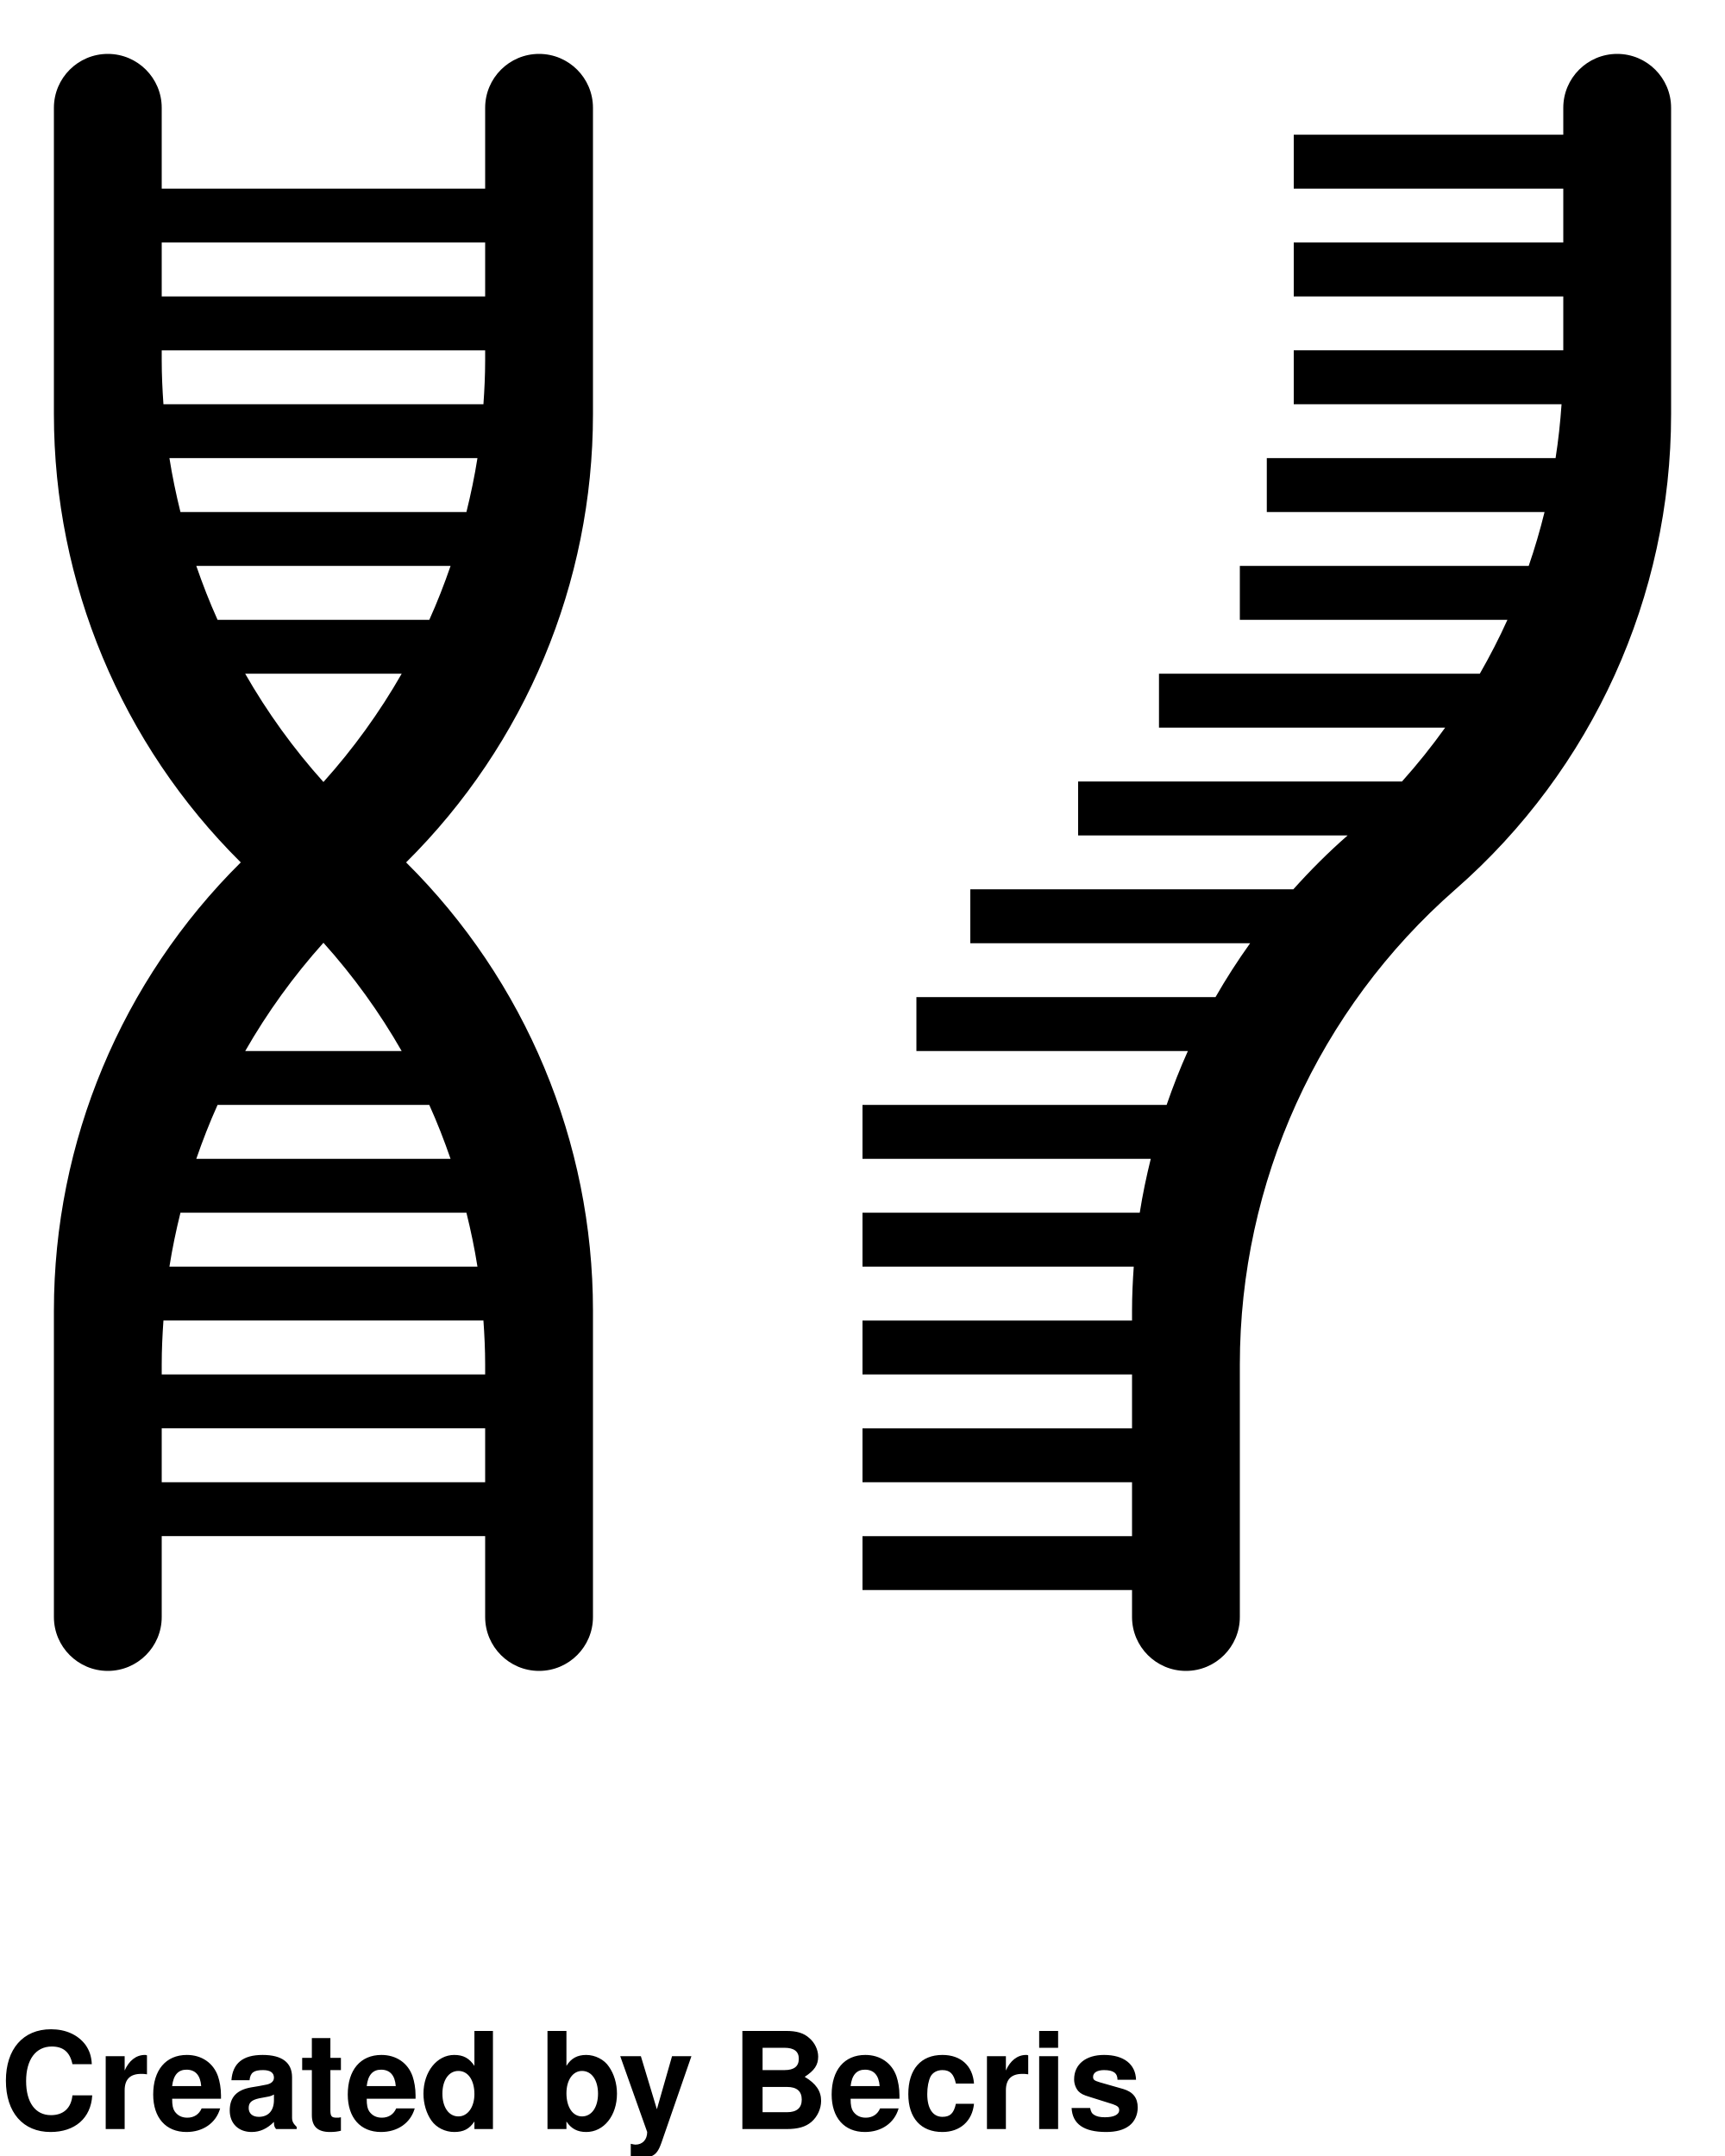
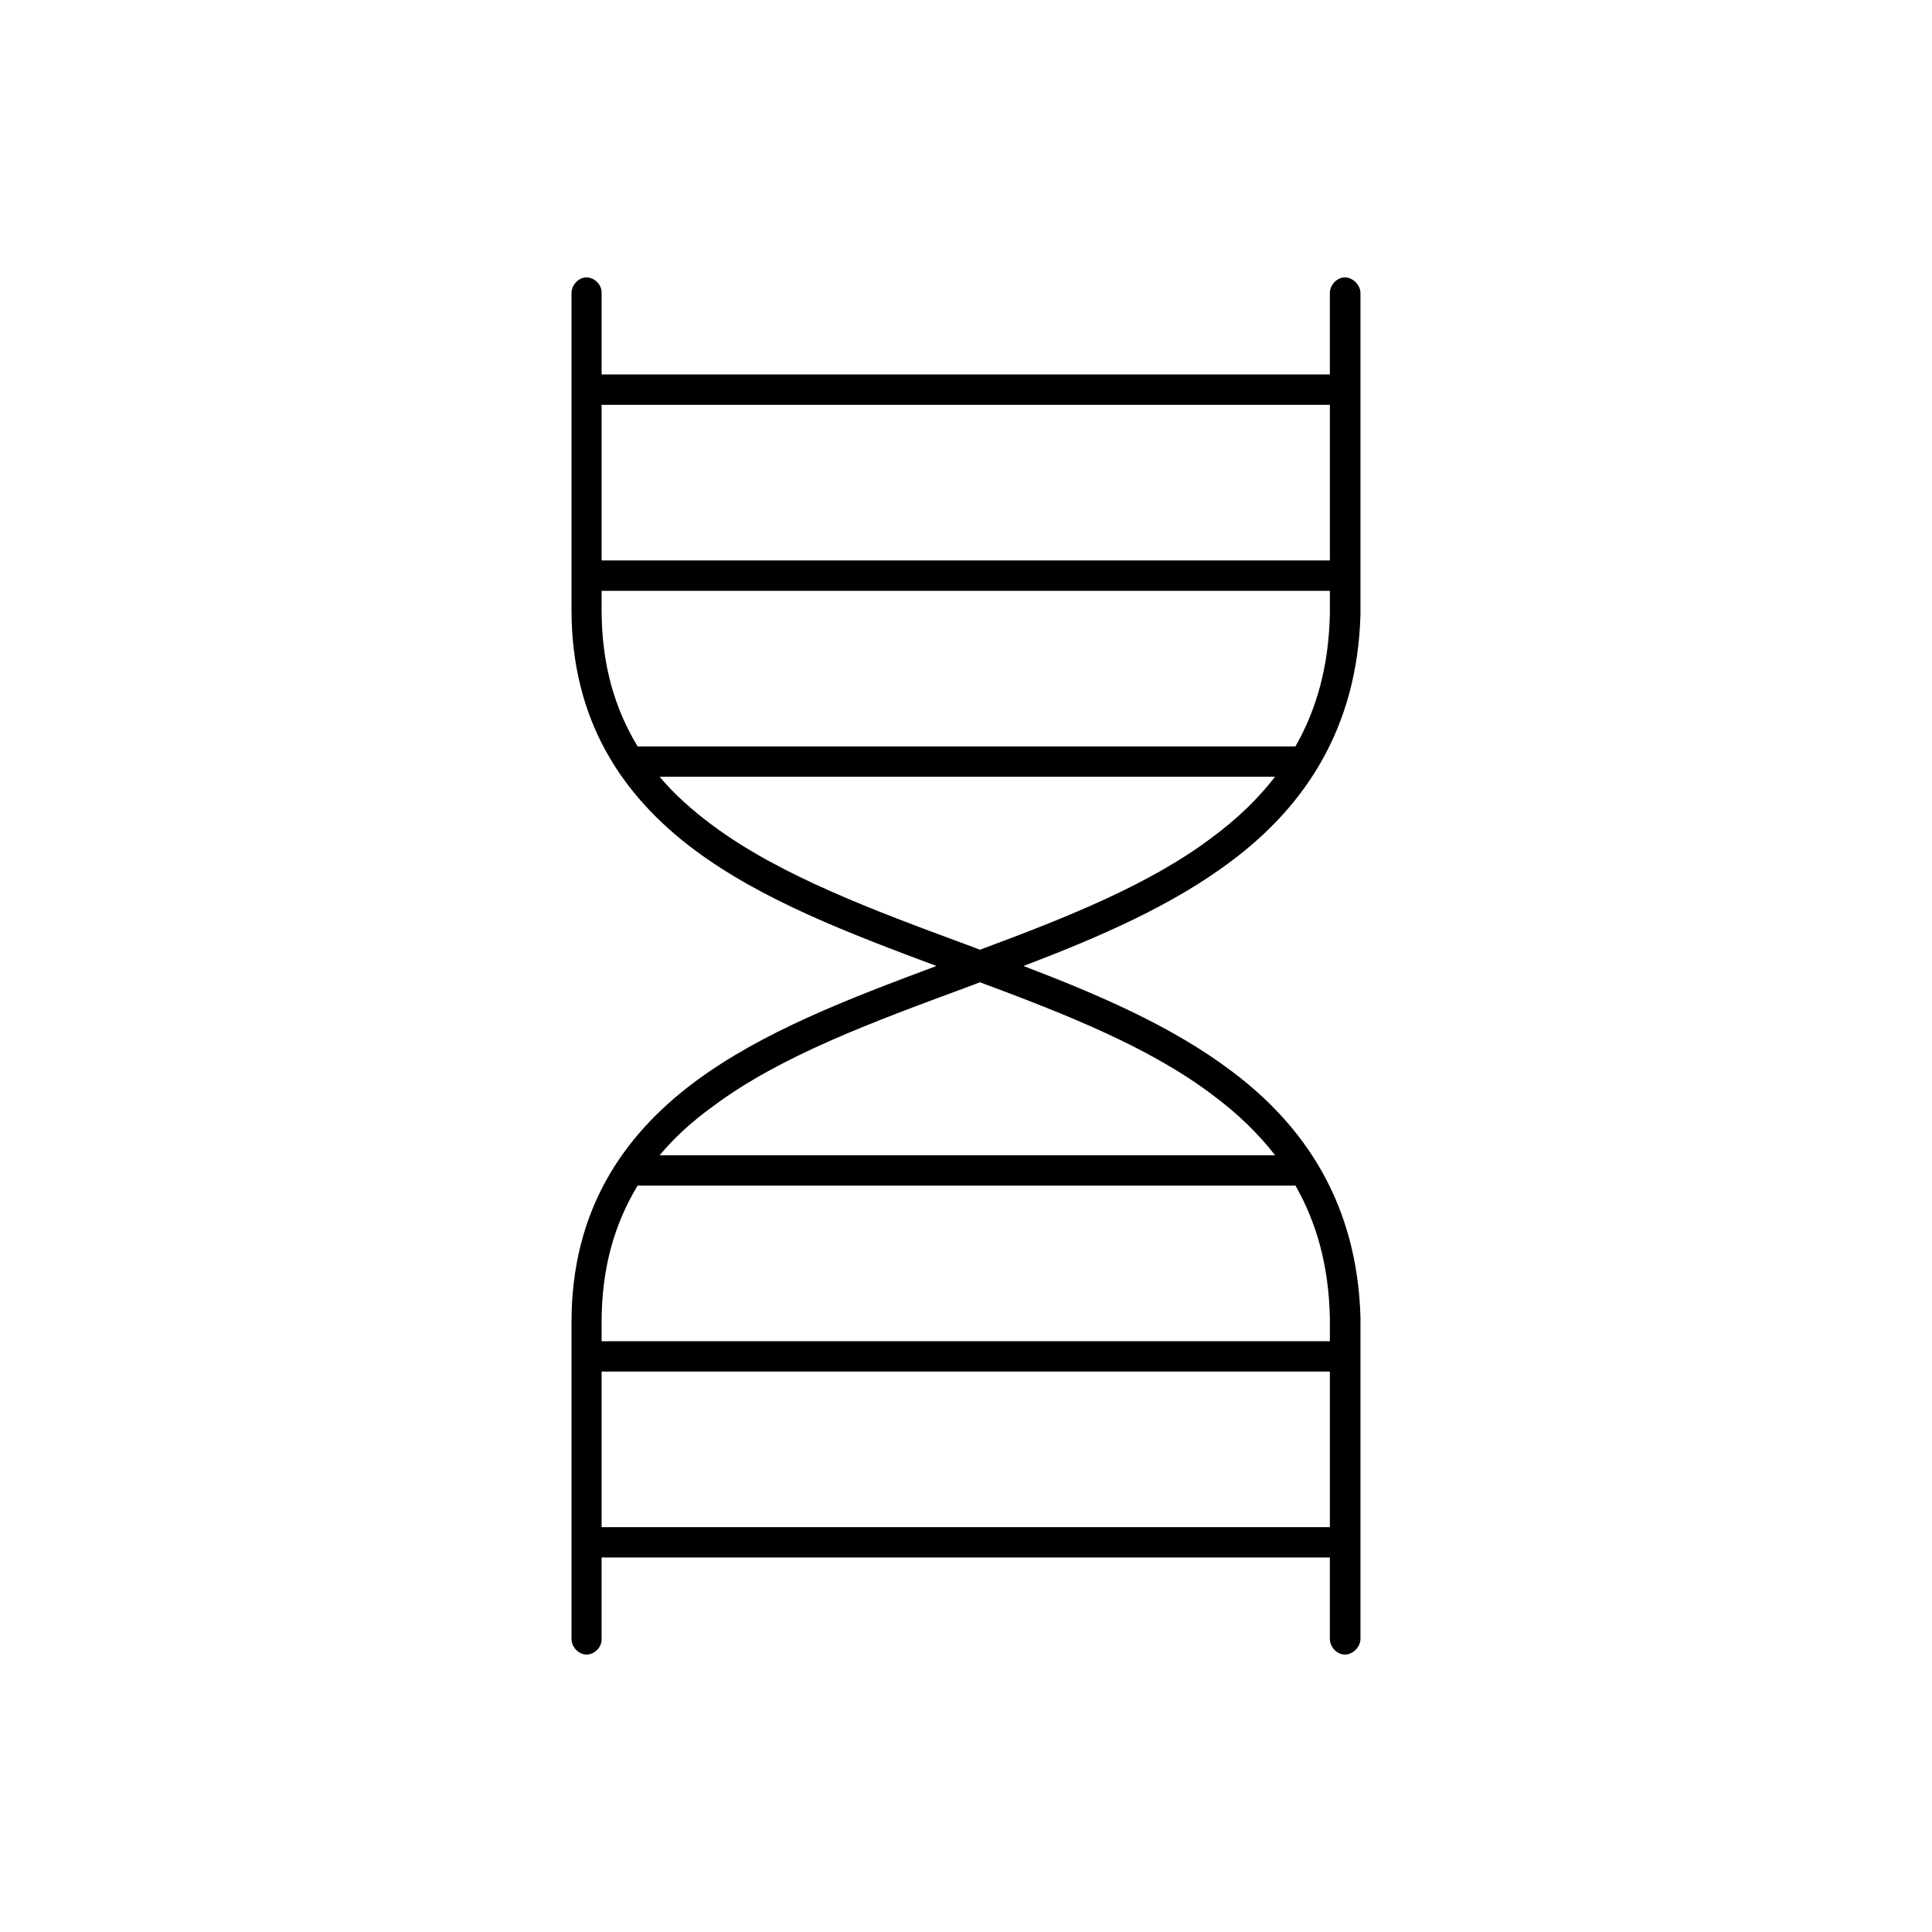
- <svg xmlns="http://www.w3.org/2000/svg" version="1.1" x="0px" y="0px" viewBox="0 0 64 80" style="enable-background:new 0 0 64 64;" xml:space="preserve">
-   <path d="M60,2c-1.104,0-2,0.896-2,2v0.999H48v2h10v2H48v2h10v2H48v2h9.936c-0.047,0.672-0.118,1.339-0.222,2H47v2h10.305  c-0.167,0.676-0.362,1.344-0.588,2H46v2h9.928c-0.308,0.683-0.653,1.349-1.025,2H43v2h10.618c-0.496,0.693-1.03,1.361-1.603,2H40v2  h10c0,0,0,0-0.001,0c-0.717,0.627-1.386,1.298-2.015,2H36v2h10.382c-0.462,0.646-0.892,1.313-1.285,2H34v2h10.072  c-0.295,0.653-0.555,1.322-0.789,2H32v2h10.695c-0.163,0.659-0.303,1.326-0.409,2H32v2h10.064C42.026,47.54,42,48.083,42,48.63v0.37  H32v2h10v2H32v2h10v2H32v2h10V60c0,1.104,0.896,2,2,2s2-0.896,2-2v-9.37c0-6.755,2.916-13.182,8-17.63s8-10.875,8-17.63V4  C62,2.896,61.104,2,60,2z" />
-   <path d="M20,2c-1.104,0-2,0.896-2,2v2.999H6V4c0-1.104-0.896-2-2-2S2,2.896,2,4v11.37C2,21.635,4.512,27.616,8.933,32  C4.512,36.383,2,42.364,2,48.63V60c0,1.104,0.896,2,2,2s2-0.896,2-2v-3.001h12V60c0,1.104,0.896,2,2,2s2-0.896,2-2V48.63  c0-6.266-2.512-12.246-6.933-16.63C19.488,27.616,22,21.635,22,15.37V4C22,2.896,21.104,2,20,2z M7.283,42.999  c0.234-0.678,0.494-1.347,0.789-2h7.855c0.295,0.653,0.555,1.322,0.789,2H7.283z M17.305,44.999c0.163,0.659,0.303,1.326,0.409,2  H6.286c0.106-0.674,0.246-1.341,0.409-2H17.305z M9.098,38.999c0.819-1.431,1.79-2.778,2.902-4.017  c1.113,1.239,2.084,2.586,2.902,4.017H9.098z M12,29.017c-1.113-1.239-2.084-2.587-2.903-4.018h5.806  C14.084,26.43,13.113,27.777,12,29.017z M8.072,22.999c-0.295-0.653-0.555-1.322-0.789-2h9.434c-0.234,0.678-0.494,1.347-0.789,2  H8.072z M6.695,18.999c-0.163-0.659-0.303-1.326-0.409-2h11.428c-0.106,0.674-0.246,1.341-0.409,2H6.695z M18,54.999H6v-2h12V54.999  z M18,50.999H6v-0.37c0-0.546,0.026-1.089,0.064-1.63h11.872C17.974,49.54,18,50.083,18,50.63V50.999z M18,13.37  c0,0.546-0.026,1.089-0.064,1.63H6.064C6.026,14.458,6,13.915,6,13.37v-0.37h12V13.37z M18,10.999H6v-2h12V10.999z" />
-   <text x="0" y="79" fill="#000000" font-size="5px" font-weight="bold" font-family="'Helvetica Neue', Helvetica, Arial-Unicode, Arial, Sans-serif">Created by Becris</text>
-   <text x="0" y="84" fill="#000000" font-size="5px" font-weight="bold" font-family="'Helvetica Neue', Helvetica, Arial-Unicode, Arial, Sans-serif">from the Noun Project</text>
+ <svg xmlns="http://www.w3.org/2000/svg" height="100px" width="100px" fill="#000000" version="1.1" x="0px" y="0px" viewBox="0 0 100 100" enable-background="new 0 0 100 100" xml:space="preserve">
+   <g>
+     <path fill-rule="evenodd" clip-rule="evenodd" d="M30.359,14.359c-0.417,0-0.778,0.393-0.778,0.814v16.389   c0,5.725,2.614,9.625,6.37,12.432c3.505,2.61,8.012,4.322,12.519,6.005c-4.507,1.684-9.014,3.396-12.519,6.006   c-3.756,2.806-6.37,6.707-6.37,12.432v16.39c0,0.421,0.361,0.813,0.778,0.813c0.418,0,0.807-0.393,0.779-0.813v-4.21h37.695v4.21   c0,0.421,0.361,0.813,0.778,0.813s0.807-0.393,0.807-0.813V68.213c0,0,0,0,0-0.027c-0.167-5.865-2.865-9.907-6.704-12.77   c-3.061-2.301-6.844-3.929-10.738-5.416c3.895-1.487,7.678-3.115,10.738-5.416c3.839-2.863,6.537-6.904,6.704-12.769   c0-0.028,0-0.028,0-0.028V15.173c0-0.421-0.39-0.814-0.807-0.814s-0.778,0.393-0.778,0.814v4.209H31.139v-4.209   C31.166,14.752,30.777,14.359,30.359,14.359L30.359,14.359z M31.139,20.955h37.695v8.054H31.139V20.955L31.139,20.955z    M31.139,30.58h37.695v1.179c-0.056,2.75-0.696,4.967-1.781,6.875c0,0,0,0-0.027,0H33.002c-1.168-1.936-1.863-4.209-1.863-7.072   V30.58L31.139,30.58z M34.143,40.206h31.854c-0.891,1.15-1.976,2.189-3.228,3.115c-3.255,2.47-7.595,4.182-12.046,5.837   c-0.222-0.084-0.444-0.168-0.667-0.252c-4.868-1.796-9.681-3.592-13.158-6.174C35.84,41.946,34.922,41.132,34.143,40.206   L34.143,40.206z M50.723,50.842c4.451,1.656,8.791,3.368,12.046,5.837c1.252,0.927,2.337,1.965,3.228,3.115H34.143   c0.779-0.926,1.697-1.768,2.755-2.525c3.478-2.61,8.29-4.378,13.158-6.174C50.278,51.011,50.501,50.926,50.723,50.842   L50.723,50.842z M67.053,61.366c1.085,1.908,1.726,4.125,1.781,6.875v1.179H31.139v-0.982c0-2.862,0.695-5.136,1.863-7.071h34.023   C67.053,61.366,67.053,61.366,67.053,61.366L67.053,61.366z M31.139,70.991h37.695v8.055H31.139V70.991L31.139,70.991z" />
+   </g>
</svg>
